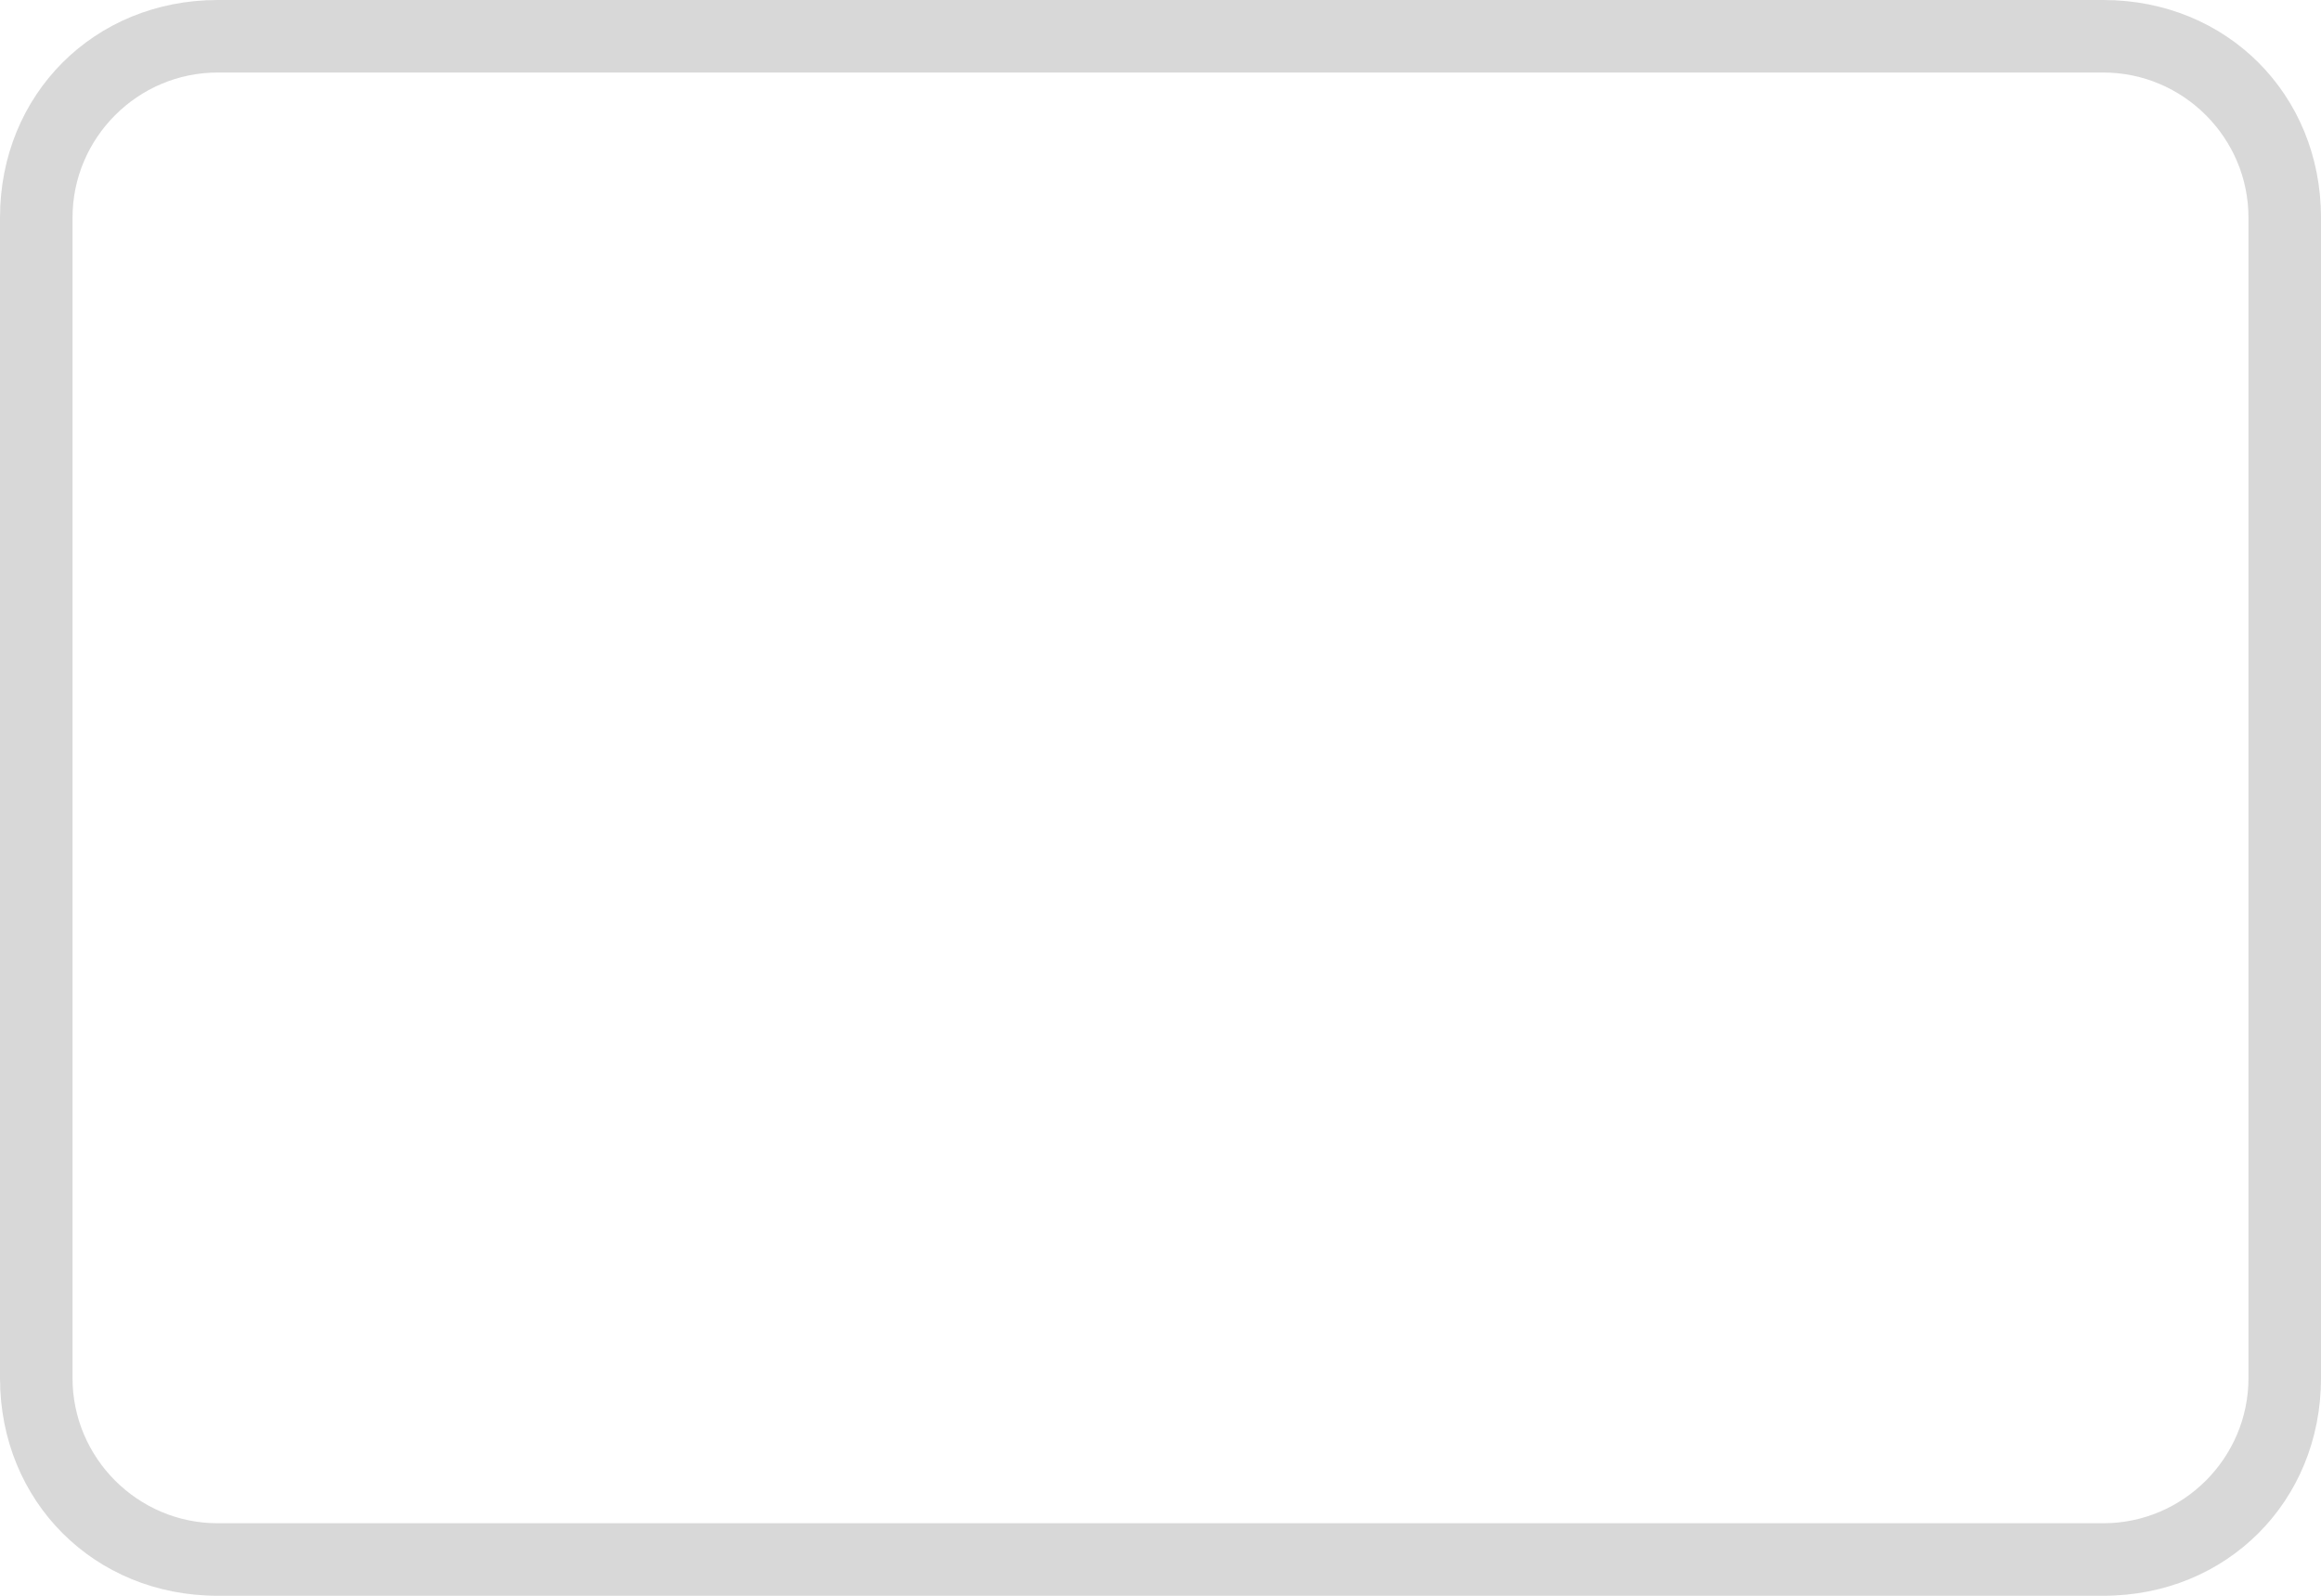
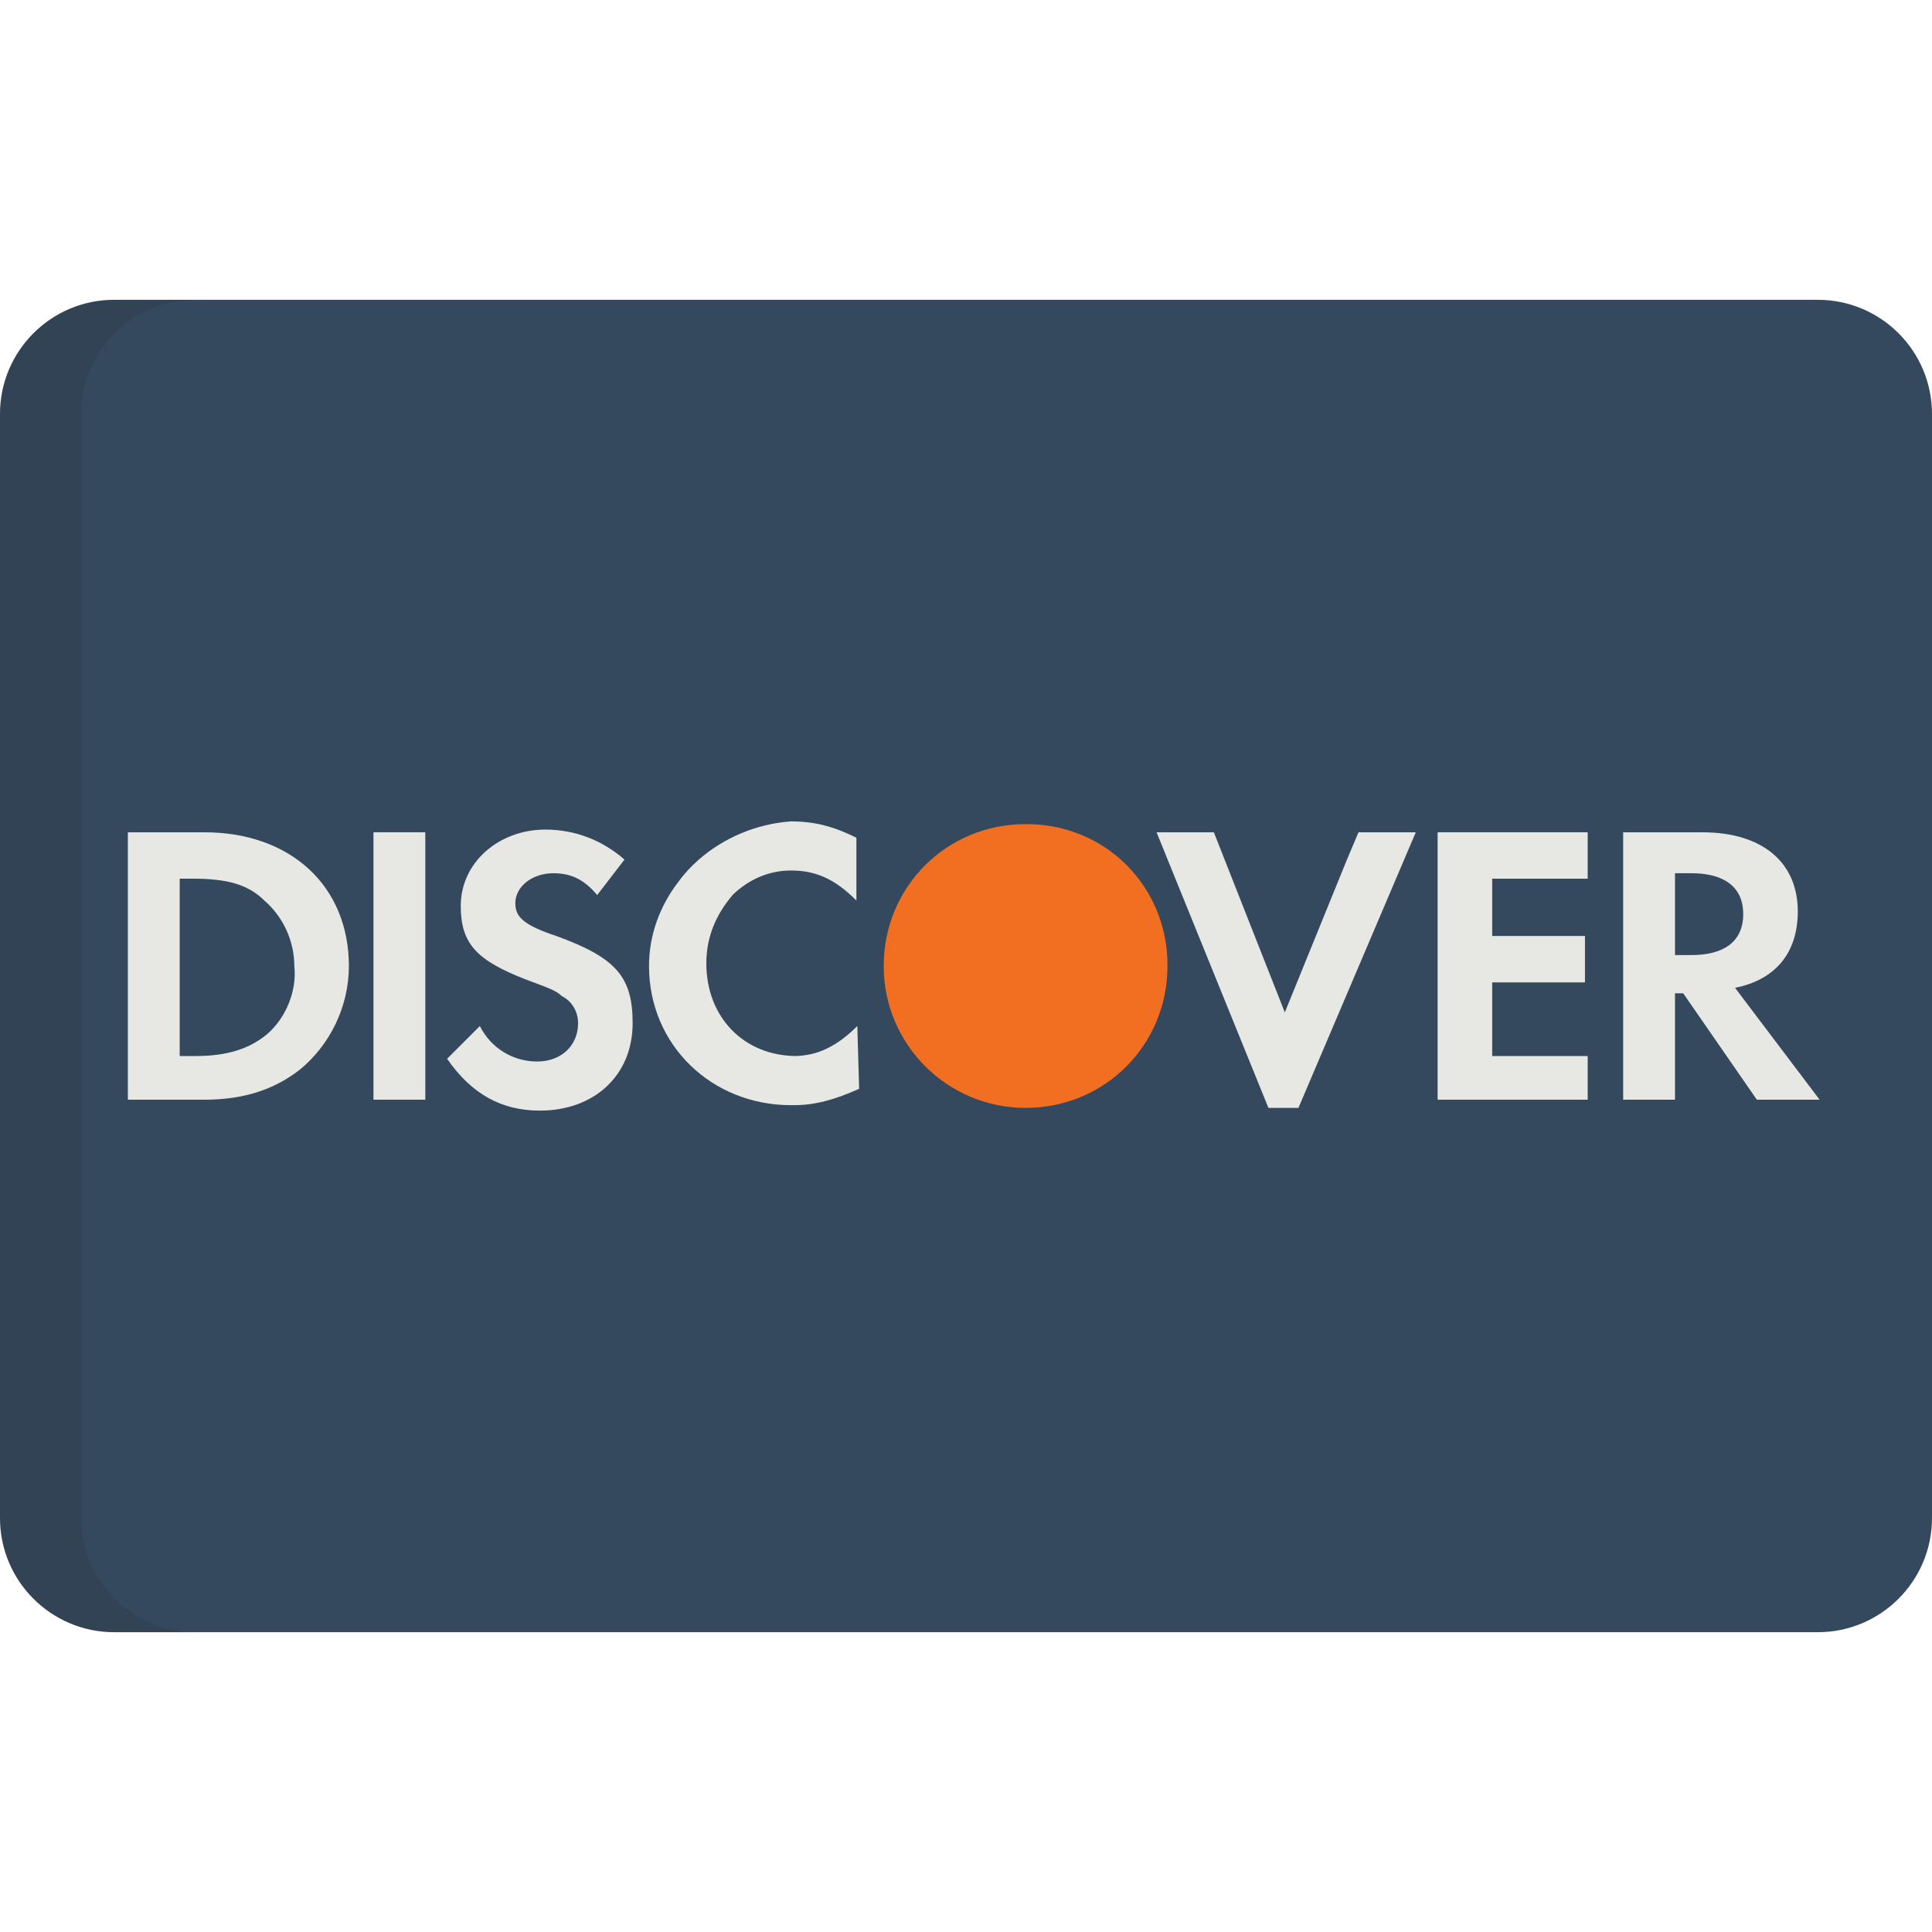
- <svg xmlns="http://www.w3.org/2000/svg" width="32" height="22" viewBox="0 0 32 22" fill="none">
-   <path opacity="0.99" d="M29 1C30.1 1 31 1.9 31 3V19C31 20.1 30.1 21 29 21H3C1.9 21 1 20.1 1 19V3C1 1.9 1.9 1 3 1H29ZM29 0H3C1.3 0 0 1.3 0 3V19C0 20.7 1.3 22 3 22H29C30.7 22 32 20.7 32 19V3C32 1.3 30.7 0 29 0Z" fill="#D8D8D8" />
+ <svg xmlns="http://www.w3.org/2000/svg" version="1.1" id="Capa_1" x="0px" y="0px" viewBox="0 0 512 512" style="enable-background:new 0 0 512 512;" xml:space="preserve">
+   <path style="fill:#34495E;" d="M512,402.282c0,16.716-13.55,30.267-30.265,30.267H30.265C13.55,432.549,0,418.996,0,402.282V109.717  c0-16.716,13.55-30.266,30.265-30.266h451.469c16.716,0,30.265,13.551,30.265,30.266L512,402.282L512,402.282z" />
+   <path style="opacity:0.15;fill:#202121;enable-background:new    ;" d="M21.517,402.282V109.717  c0-16.716,13.552-30.266,30.267-30.266h-21.52C13.55,79.451,0,93.003,0,109.717v292.565c0,16.716,13.55,30.267,30.265,30.267h21.52  C35.07,432.549,21.517,418.996,21.517,402.282z" />
+   <path style="fill:#F26E21;" d="M309.389,255.801c0.041-9.636-3.572-19.286-10.843-26.558c-7.287-7.287-16.961-10.897-26.617-10.839  c-0.046,0-0.091-0.003-0.139-0.003c-20.968,0-37.6,16.628-37.6,37.602c0,20.767,16.837,37.599,37.6,37.599  c20.974,0,37.604-16.631,37.604-37.599C309.394,255.934,309.389,255.869,309.389,255.801z" />
+   <g>
+     <path style="fill:#E7E8E3;" d="M227.198,271.909c-5.62,5.626-10.807,7.824-16.394,7.943c-13.611-0.122-23.618-10.202-23.618-24.573   c0-7.234,2.739-13.163,7.078-18.228l0,0c4.069-3.863,9.311-6.359,15.339-6.359c6.507,0,11.571,2.169,17.352,7.954v-16.631   c-5.78-2.891-10.846-4.338-17.352-4.338c-9.192,0.657-17.859,4.371-24.507,10.203l0,0c-1.916,1.724-3.752,3.627-5.309,5.805   c-4.856,6.294-7.791,14.001-7.791,22.32c0,20.967,16.637,36.875,37.606,36.875c0.102,0,0.203-0.009,0.302-0.01   c0.141,0.002,0.28,0.01,0.42,0.01c5.784,0,10.85-1.443,17.357-4.336L227.198,271.909c-0.244,0.244,0.242,0.471,0,0.702V271.909z" />
+     <polygon style="fill:#E7E8E3;" points="356.863,228.033 356.863,228.033 340.487,268.295 321.685,220.566 306.502,220.566    336.148,293.601 344.102,293.601 375.196,220.566 360.013,220.566  " />
+     <polygon style="fill:#E7E8E3;" points="380.983,252.384 380.983,291.435 420.033,291.435 420.753,291.435 420.753,279.861    408.461,279.861 395.445,279.861 395.445,266.848 395.445,260.342 420.033,260.342 420.033,248.045 395.445,248.045    395.445,232.861 420.753,232.861 420.753,220.566 380.983,220.566  " />
+     <path style="fill:#E7E8E3;" d="M54.135,220.566H33.884v70.869h20.25c10.845,0,18.798-2.895,25.306-7.957   c7.953-6.508,13.017-16.629,13.017-27.474C92.458,235.028,77.27,220.566,54.135,220.566z M70.765,274.08   c-4.339,3.614-10.124,5.781-18.802,5.781h-4.339V232.86h3.615c8.678,0,14.463,1.446,18.803,5.783   c5.061,4.336,7.955,10.848,7.955,17.358C78.72,262.509,75.828,269.737,70.765,274.08z" />
+     <rect x="98.97" y="220.56" style="fill:#E7E8E3;" width="13.739" height="70.867" />
+     <path style="fill:#E7E8E3;" d="M147.415,248.045c-8.676-2.892-10.848-5.063-10.848-8.677c0-4.339,4.339-7.954,10.124-7.954   c4.339,0,7.954,1.447,11.57,5.786l7.233-9.4c-5.787-5.064-13.015-7.953-20.97-7.953c-12.296,0-22.42,8.678-22.42,20.244   c0,10.126,4.343,14.464,17.357,19.526c5.785,2.166,7.955,2.892,9.404,4.338c2.887,1.444,4.336,4.339,4.336,7.228   c0,5.786-4.336,10.126-10.848,10.126c-6.514,0-12.294-3.615-15.187-9.401l-8.678,8.678c6.511,9.4,14.465,13.738,24.589,13.738   c14.461,0,24.58-9.4,24.58-23.141C167.659,258.893,163.324,253.831,147.415,248.045z" />
+     <path style="fill:#E7E8E3;" d="M459.804,261.783c10.843-2.166,16.63-9.4,16.63-20.244c0-13.014-9.402-20.973-25.308-20.973h-20.972   v70.869h13.739V263.23h2.172l19.519,28.205h16.634L459.804,261.783z M448.23,253.105h-4.336v-21.691h4.336   c8.678,0,13.742,3.614,13.742,10.85C461.972,249.492,456.909,253.105,448.23,253.105z" />
+   </g>
+   <g>
+ </g>
+   <g>
+ </g>
+   <g>
+ </g>
+   <g>
+ </g>
+   <g>
+ </g>
+   <g>
+ </g>
+   <g>
+ </g>
+   <g>
+ </g>
+   <g>
+ </g>
+   <g>
+ </g>
+   <g>
+ </g>
+   <g>
+ </g>
+   <g>
+ </g>
+   <g>
+ </g>
+   <g>
+ </g>
</svg>
